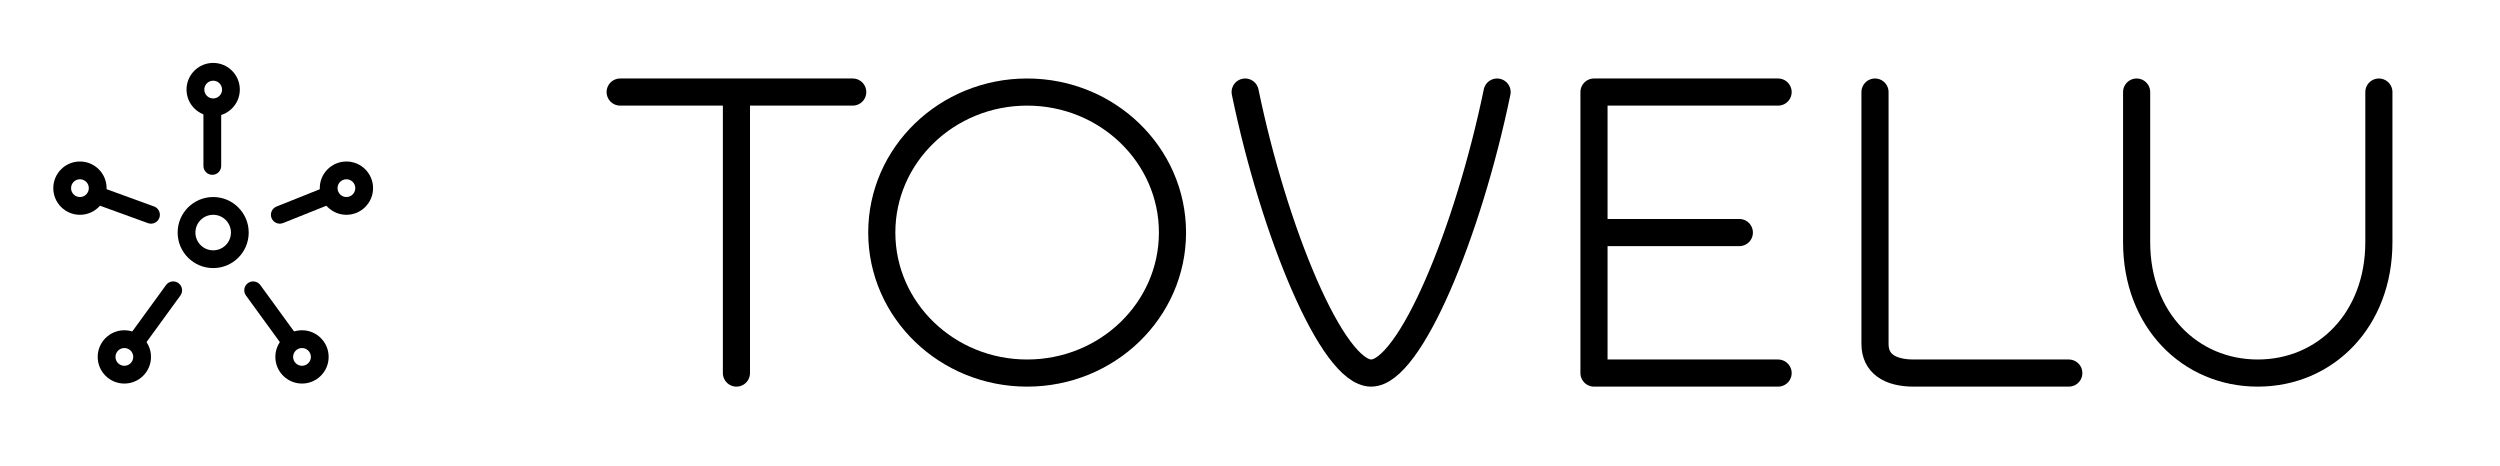
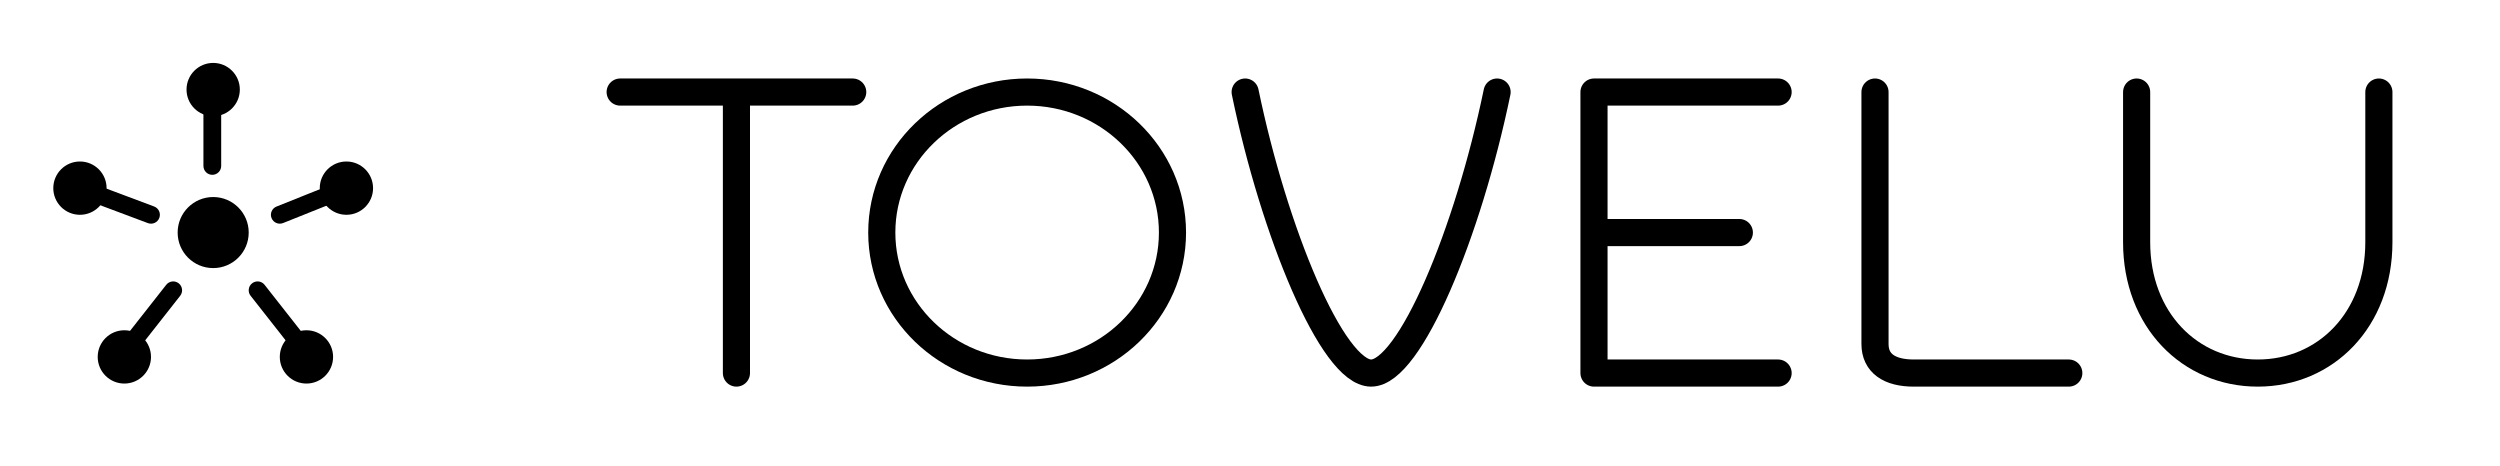
<svg xmlns="http://www.w3.org/2000/svg" viewBox="0 0 258 48" fill="none" role="img" aria-label="TOVELU Primary Lockup">
  <g transform="translate(0, 2) scale(0.916666)">
-     <path fill-rule="evenodd" clip-rule="evenodd" d="M17.94 22.342C17.751 22.861 17.177 23.128 16.658 22.94L11.158 20.94C10.639 20.751 10.371 20.177 10.56 19.658C10.749 19.139 11.323 18.872 11.842 19.06L17.342 21.06C17.861 21.249 18.128 21.823 17.94 22.342Z" fill="currentColor" />
-     <path fill-rule="evenodd" clip-rule="evenodd" d="M37.428 19.629C37.634 20.141 37.384 20.723 36.871 20.928L31.871 22.928C31.359 23.134 30.777 22.884 30.572 22.371C30.366 21.859 30.616 21.277 31.129 21.072L36.129 19.072C36.641 18.866 37.223 19.116 37.428 19.629Z" fill="currentColor" />
-     <path fill-rule="evenodd" clip-rule="evenodd" d="M20.088 29.691C20.535 30.016 20.634 30.642 20.309 31.088L16.309 36.588C15.984 37.035 15.358 37.134 14.912 36.809C14.465 36.484 14.366 35.858 14.691 35.412L18.691 29.912C19.016 29.465 19.642 29.366 20.088 29.691Z" fill="currentColor" />
-     <path fill-rule="evenodd" clip-rule="evenodd" d="M33.088 36.809C32.642 37.134 32.016 37.035 31.691 36.588L27.691 31.088C27.366 30.642 27.465 30.016 27.912 29.691C28.358 29.366 28.984 29.465 29.309 29.912L33.309 35.412C33.634 35.858 33.535 36.484 33.088 36.809Z" fill="currentColor" />
-     <path fill-rule="evenodd" clip-rule="evenodd" d="M24 26C25.105 26 26 25.105 26 24C26 22.895 25.105 22 24 22C22.895 22 22 22.895 22 24C22 25.105 22.895 26 24 26ZM24 28C26.209 28 28 26.209 28 24C28 21.791 26.209 20 24 20C21.791 20 20 21.791 20 24C20 26.209 21.791 28 24 28Z" fill="currentColor" />
-     <path fill-rule="evenodd" clip-rule="evenodd" d="M23.902 17.5C23.35 17.5 22.902 17.052 22.902 16.5L22.902 10C22.902 9.448 23.35 9 23.902 9C24.454 9 24.902 9.448 24.902 10L24.902 16.5C24.902 17.052 24.454 17.5 23.902 17.5Z" fill="currentColor" />
-     <path fill-rule="evenodd" clip-rule="evenodd" d="M23 7.902C23 8.454 23.448 8.902 24 8.902C24.552 8.902 25 8.454 25 7.902C25 7.35 24.552 6.902 24 6.902C23.448 6.902 23 7.35 23 7.902ZM21 7.902C21 9.559 22.343 10.902 24 10.902C25.657 10.902 27 9.559 27 7.902C27 6.245 25.657 4.902 24 4.902C22.343 4.902 21 6.245 21 7.902Z" fill="currentColor" />
-     <path fill-rule="evenodd" clip-rule="evenodd" d="M39 20C39.552 20 40 19.552 40 19C40 18.448 39.552 18 39 18C38.448 18 38 18.448 38 19C38 19.552 38.448 20 39 20ZM39 22C40.657 22 42 20.657 42 19C42 17.343 40.657 16 39 16C37.343 16 36 17.343 36 19C36 20.657 37.343 22 39 22Z" fill="currentColor" />
-     <path fill-rule="evenodd" clip-rule="evenodd" d="M14 39C14.552 39 15 38.552 15 38C15 37.448 14.552 37 14 37C13.448 37 13 37.448 13 38C13 38.552 13.448 39 14 39ZM14 41C15.657 41 17 39.657 17 38C17 36.343 15.657 35 14 35C12.343 35 11 36.343 11 38C11 39.657 12.343 41 14 41Z" fill="currentColor" />
-     <path fill-rule="evenodd" clip-rule="evenodd" d="M34 39C34.552 39 35 38.552 35 38C35 37.448 34.552 37 34 37C33.448 37 33 37.448 33 38C33 38.552 33.448 39 34 39ZM34 41C35.657 41 37 39.657 37 38C37 36.343 35.657 35 34 35C32.343 35 31 36.343 31 38C31 39.657 32.343 41 34 41Z" fill="currentColor" />
-     <path fill-rule="evenodd" clip-rule="evenodd" d="M9 20C9.552 20 10 19.552 10 19C10 18.448 9.552 18 9 18C8.448 18 8 18.448 8 19C8 19.552 8.448 20 9 20ZM9 22C10.657 22 12 20.657 12 19C12 17.343 10.657 16 9 16C7.343 16 6 17.343 6 19C6 20.657 7.343 22 9 22Z" fill="currentColor" />
+     <path d="M28 24C28 26.209 26.209 28 24 28C21.791 28 20 26.209 20 24C20 21.791 21.791 20 24 20C26.209 20 28 21.791 28 24Z" fill="currentColor" />
+     <path d="M42 19C42 20.657 40.657 22 39 22C37.343 22 36 20.657 36 19C36 17.343 37.343 16 39 16C40.657 16 42 17.343 42 19Z" fill="currentColor" />
+     <path d="M12 19C12 20.657 10.657 22 9 22C7.343 22 6 20.657 6 19C6 17.343 7.343 16 9 16C10.657 16 12 17.343 12 19Z" fill="currentColor" />
+     <path fill-rule="evenodd" clip-rule="evenodd" d="M17.936 22.351C17.742 22.868 17.166 23.13 16.649 22.936L8.649 19.936C8.132 19.742 7.87 19.166 8.064 18.649C8.258 18.132 8.834 17.87 9.351 18.064L17.351 21.064C17.868 21.258 18.13 21.834 17.936 22.351Z" fill="currentColor" />
+     <path d="M24 10.902C22.343 10.902 21 9.559 21 7.902C21 6.245 22.343 4.902 24 4.902C25.657 4.902 27 6.245 27 7.902C27 9.559 25.657 10.902 24 10.902Z" fill="currentColor" />
+     <path fill-rule="evenodd" clip-rule="evenodd" d="M23.902 17.5C23.35 17.5 22.902 17.052 22.902 16.5L22.902 7.902C22.902 7.35 23.35 6.902 23.902 6.902C24.454 6.902 24.902 7.35 24.902 7.902L24.902 16.5C24.902 17.052 24.454 17.5 23.902 17.5Z" fill="currentColor" />
+     <path fill-rule="evenodd" clip-rule="evenodd" d="M39.928 18.629C40.134 19.141 39.884 19.723 39.371 19.928L31.871 22.928C31.359 23.134 30.777 22.884 30.572 22.371C30.366 21.859 30.616 21.277 31.129 21.072L38.629 18.072C39.141 17.866 39.723 18.116 39.928 18.629Z" fill="currentColor" />
+     <path d="M17 38C17 39.657 15.657 41 14 41C12.343 41 11 39.657 11 38C11 36.343 12.343 35 14 35C15.657 35 17 36.343 17 38Z" fill="currentColor" />
+     <path fill-rule="evenodd" clip-rule="evenodd" d="M20.118 29.714C20.552 30.055 20.628 30.684 20.286 31.118L14.786 38.118C14.445 38.552 13.816 38.627 13.382 38.286C12.948 37.945 12.873 37.316 13.214 36.882L18.714 29.882C19.055 29.448 19.683 29.372 20.118 29.714Z" fill="currentColor" />
+     <path d="M31.5 38C31.5 39.657 32.843 41 34.5 41C36.157 41 37.5 39.657 37.5 38C37.5 36.343 36.157 35 34.5 35C32.843 35 31.5 36.343 31.5 38Z" fill="currentColor" />
+     <path fill-rule="evenodd" clip-rule="evenodd" d="M28.382 29.714C27.948 30.055 27.872 30.684 28.214 31.118L33.714 38.118C34.055 38.552 34.684 38.627 35.118 38.286C35.552 37.945 35.627 37.316 35.286 36.882L29.786 29.882C29.445 29.448 28.817 29.372 28.382 29.714Z" fill="currentColor" />
  </g>
  <g transform="translate(60, 2)">
    <path d="M4 7.5H28 M16 7.5V36.5" stroke="currentColor" stroke-width="2.8" stroke-linecap="round" />
    <ellipse cx="46" cy="22" rx="15" ry="14.5" stroke="currentColor" stroke-width="2.8" />
    <path d="M68.5 7.5C71.5 22 77.5 36.5 81.5 36.5C85.5 36.5 91.5 22 94.5 7.5" stroke="currentColor" stroke-width="2.8" stroke-linecap="round" />
    <path d="M123.5 7.5H104.5V36.5H123.5 M104.5 22H119.5" stroke="currentColor" stroke-width="2.8" stroke-linecap="round" stroke-linejoin="round" />
    <path d="M133.5 7.5V33.5C133.5 35.5 135 36.5 137.5 36.5H153.5" stroke="currentColor" stroke-width="2.8" stroke-linecap="round" />
    <path d="M160.5 7.5V23C160.5 31 166 36.5 173 36.5C180 36.5 185.5 31 185.5 23V7.5" stroke="currentColor" stroke-width="2.8" stroke-linecap="round" />
  </g>
</svg>
